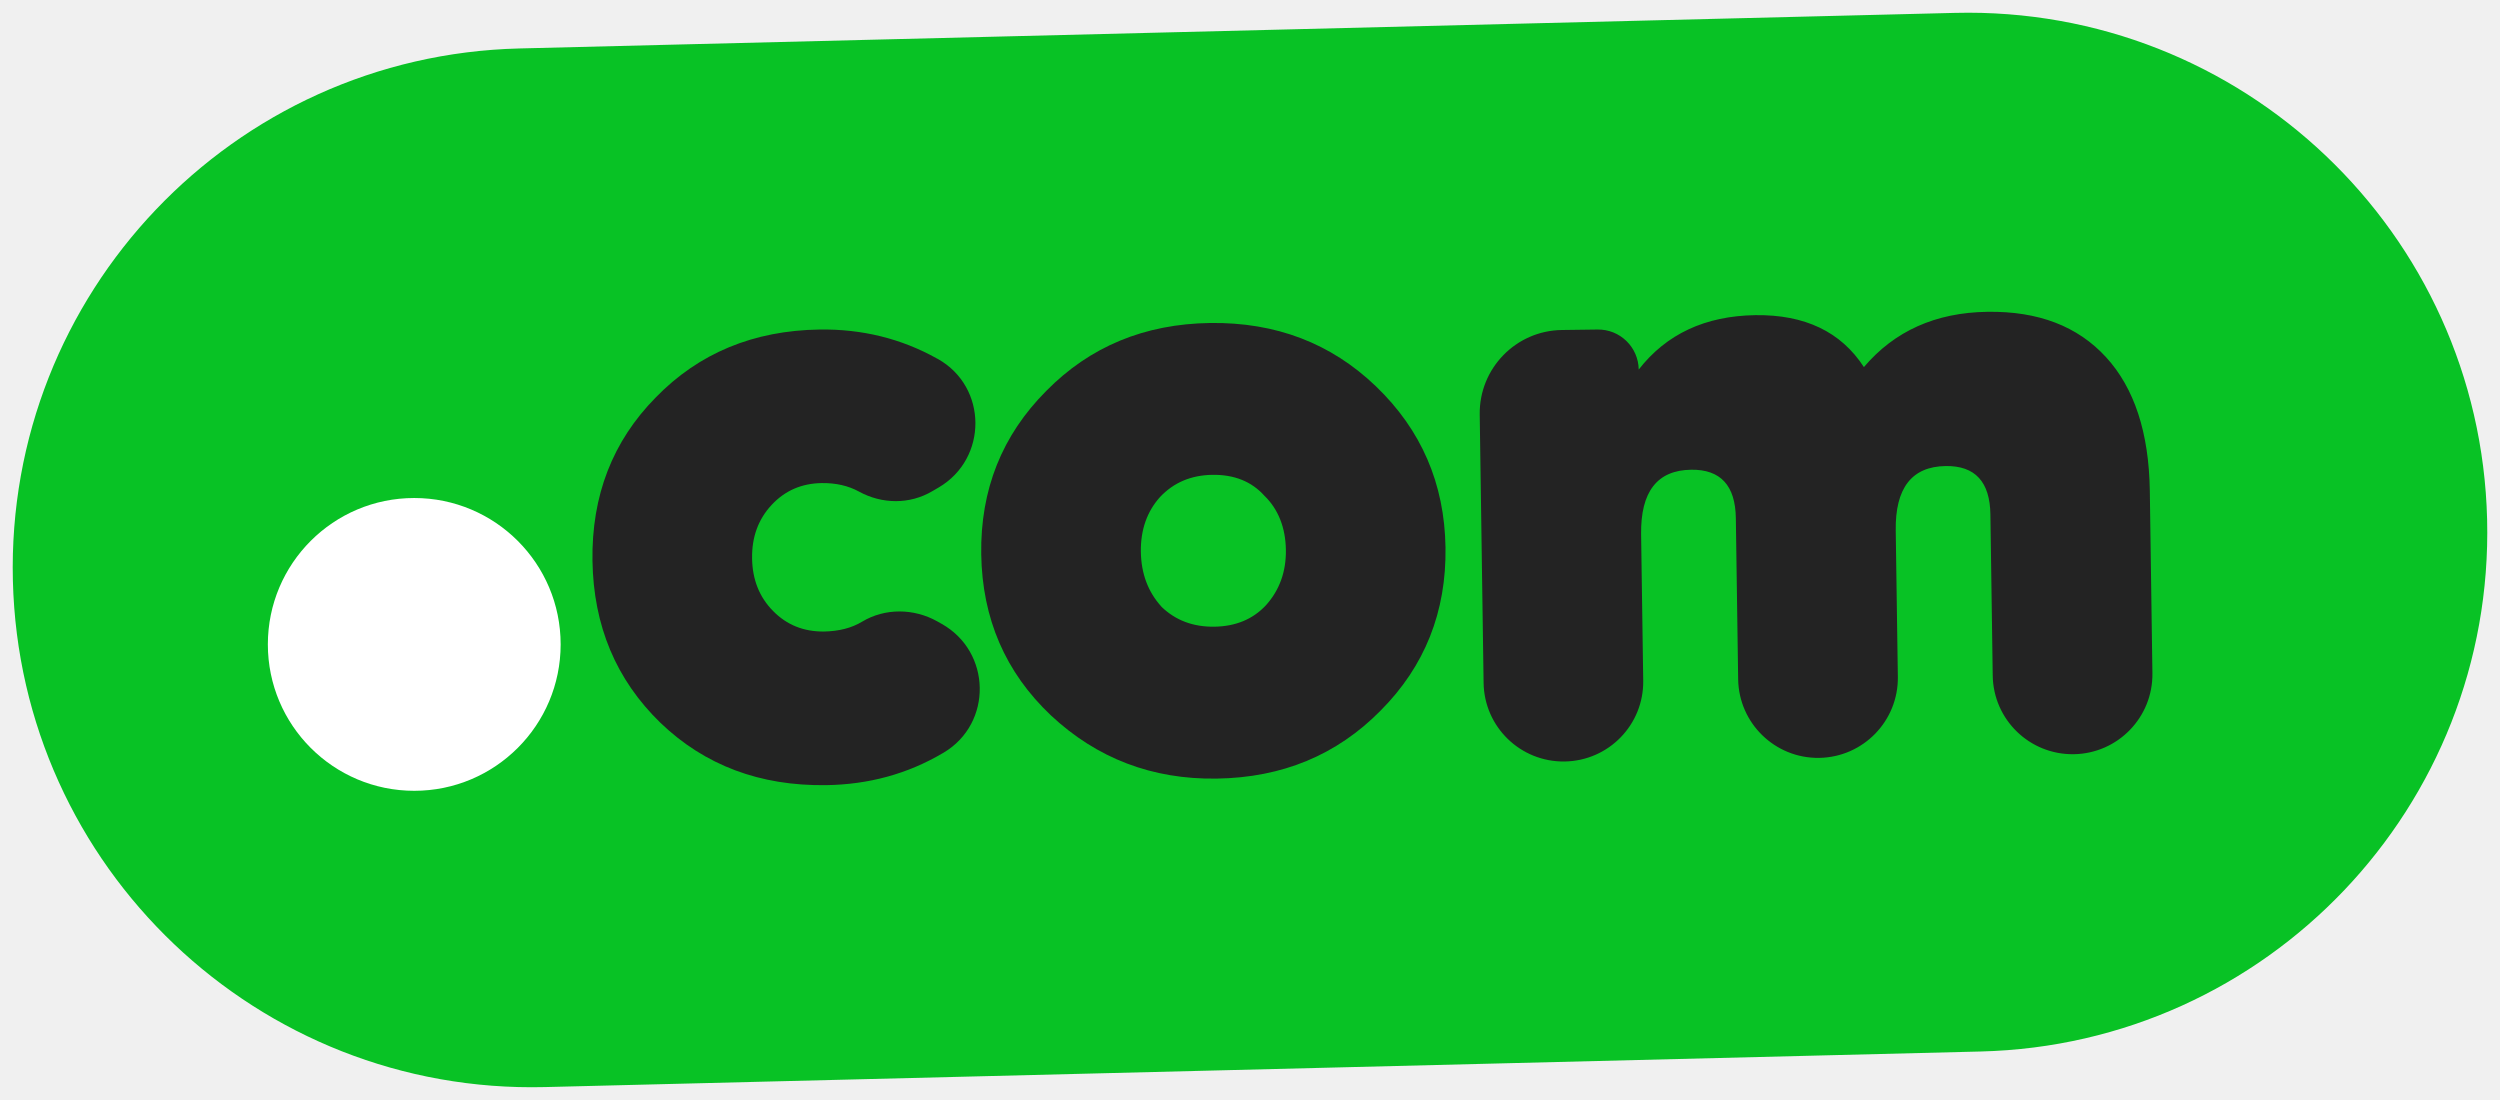
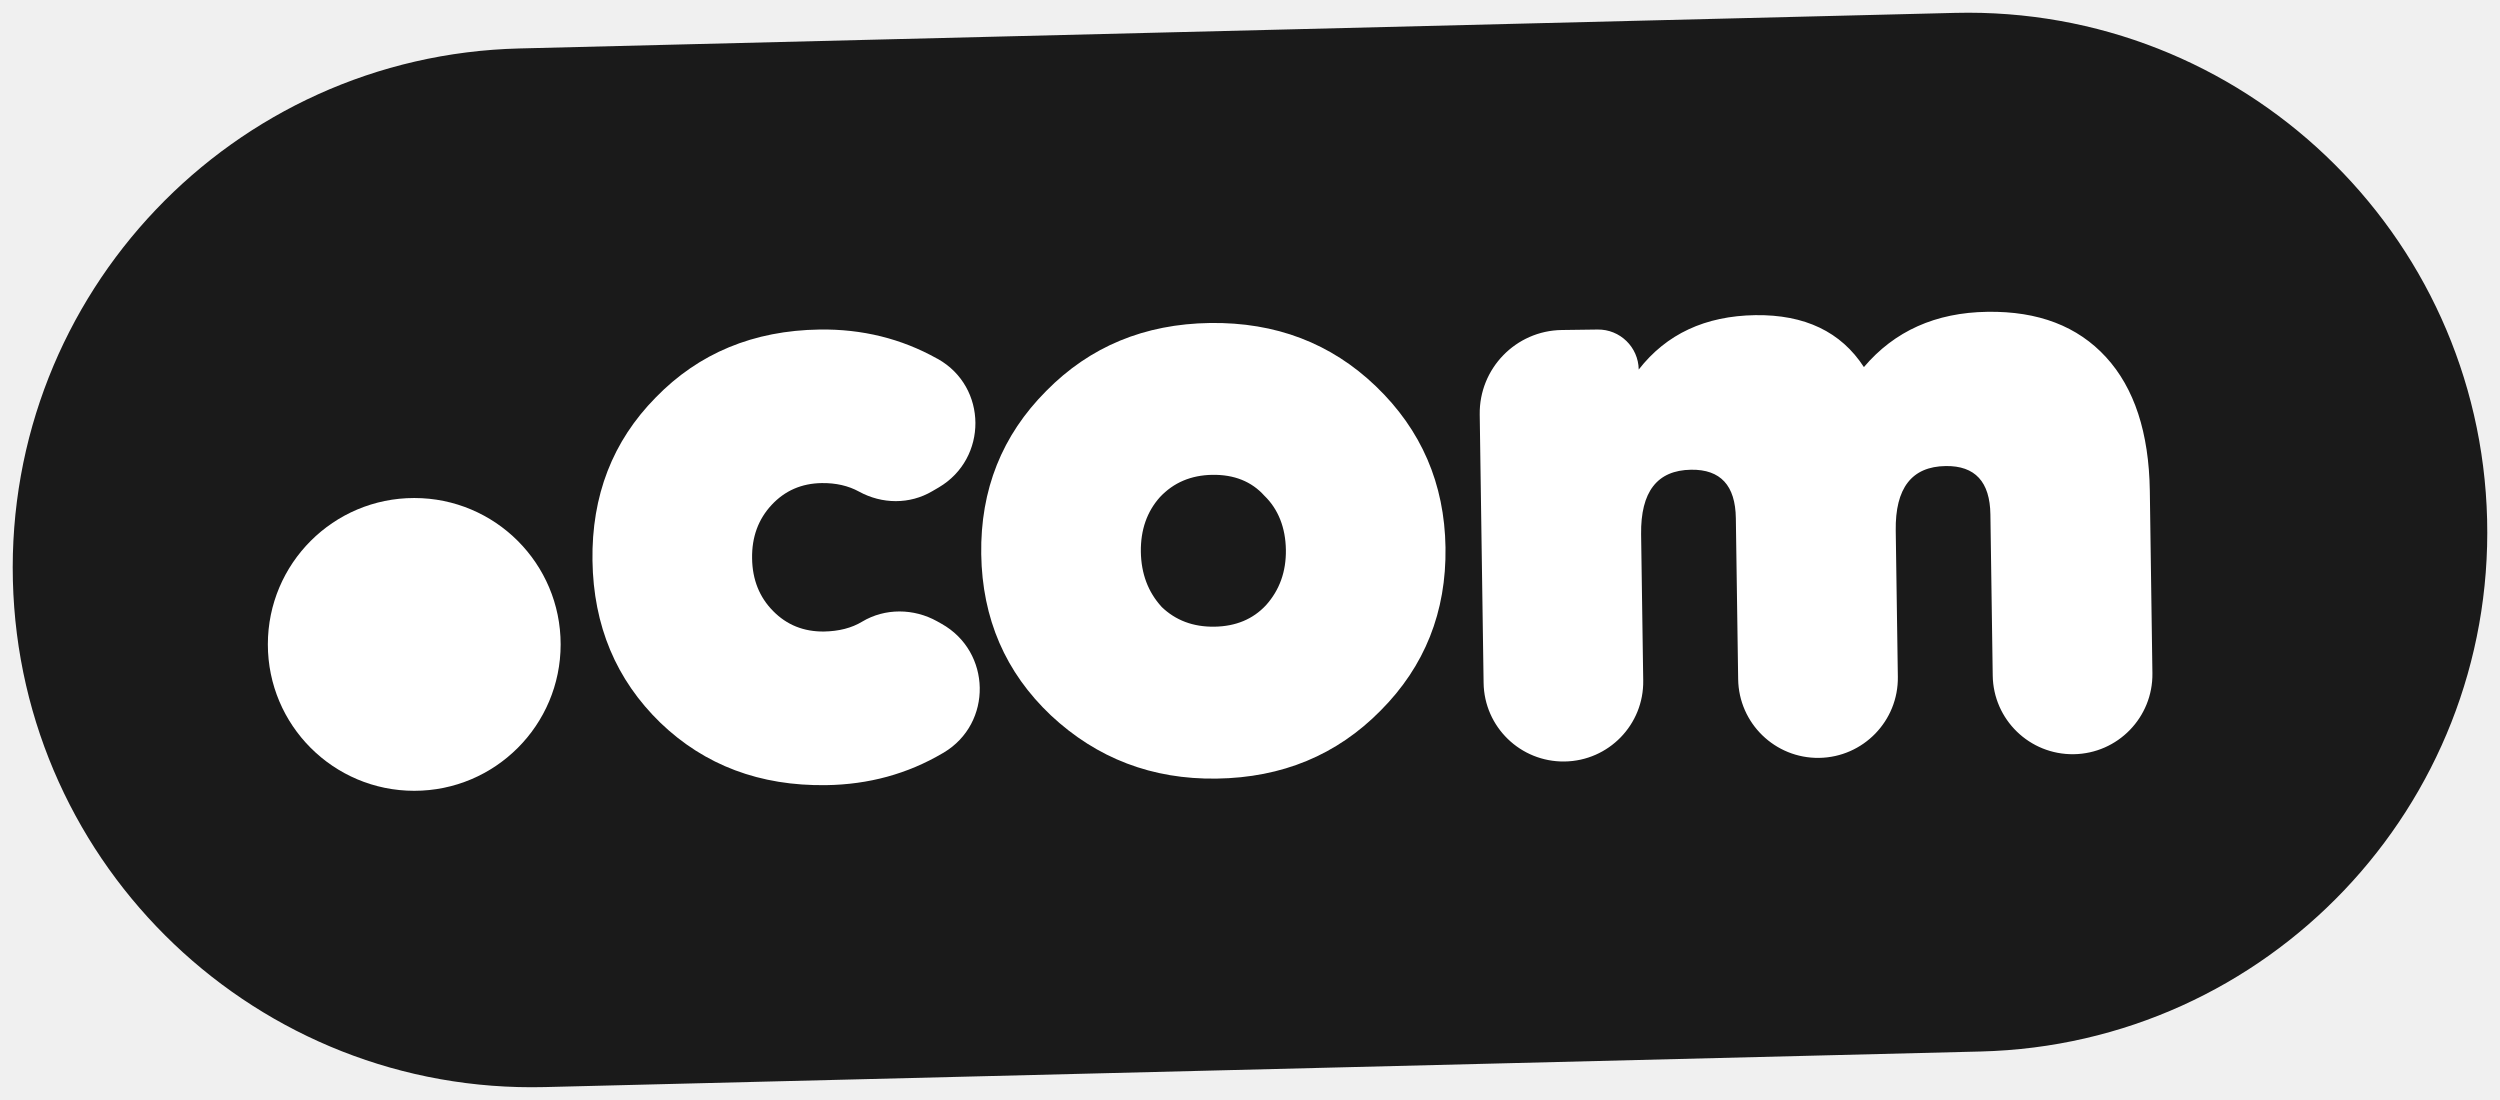
<svg xmlns="http://www.w3.org/2000/svg" preserveAspectRatio="none" width="100%" height="100%" overflow="visible" style="display: block;" viewBox="0 0 36.681 16.139" fill="none">
  <g id="Group">
-     <path id="Vector" d="M28.684 0.189L7.62 0.711C3.411 0.815 0.085 4.311 0.189 8.52C0.293 12.728 3.789 16.055 7.997 15.95L29.062 15.428C33.27 15.324 36.596 11.828 36.492 7.62C36.388 3.411 32.892 0.085 28.684 0.189Z" fill="#08C225" />
+     <path id="Vector" d="M28.684 0.189L7.62 0.711C3.411 0.815 0.085 4.311 0.189 8.52C0.293 12.728 3.789 16.055 7.997 15.95L29.062 15.428C33.27 15.324 36.596 11.828 36.492 7.62C36.388 3.411 32.892 0.085 28.684 0.189Z" fill="#1A1A1A" />
    <g id="Group_2">
      <path id="Vector_2" d="M6.078 11.603C7.264 11.603 8.226 10.641 8.226 9.455C8.226 8.268 7.264 7.307 6.078 7.307C4.892 7.307 3.93 8.268 3.93 9.455C3.93 10.641 4.892 11.603 6.078 11.603Z" fill="#FFFFFF" />
      <g id="Group_3">
-         <path id="Vector_3" d="M12.122 11.52C11.151 11.534 10.34 11.229 9.69 10.605C9.039 9.973 8.707 9.18 8.693 8.226C8.679 7.272 8.988 6.474 9.621 5.832C10.253 5.182 11.055 4.849 12.025 4.835C12.65 4.826 13.224 4.968 13.747 5.26C13.752 5.262 13.758 5.266 13.763 5.268C14.49 5.679 14.495 6.726 13.775 7.151L13.679 7.207C13.348 7.403 12.941 7.398 12.604 7.213C12.447 7.127 12.264 7.085 12.057 7.088C11.762 7.092 11.516 7.199 11.321 7.409C11.126 7.619 11.03 7.88 11.035 8.192C11.039 8.504 11.142 8.762 11.344 8.966C11.545 9.17 11.793 9.269 12.089 9.266C12.308 9.262 12.495 9.215 12.65 9.121C12.986 8.92 13.408 8.925 13.75 9.116L13.814 9.152C14.547 9.561 14.567 10.613 13.846 11.043C13.84 11.046 13.835 11.048 13.83 11.052C13.316 11.355 12.746 11.511 12.121 11.52L12.122 11.52Z" fill="#232323" />
-         <path id="Vector_4" d="M17.851 11.424C16.906 11.438 16.095 11.128 15.419 10.496C14.752 9.865 14.411 9.076 14.397 8.131C14.383 7.185 14.702 6.387 15.351 5.736C15.991 5.085 16.793 4.753 17.755 4.739C18.717 4.726 19.528 5.035 20.187 5.667C20.854 6.307 21.195 7.096 21.209 8.033C21.223 8.978 20.904 9.777 20.256 10.427C19.614 11.078 18.813 11.41 17.851 11.424ZM17.042 8.903C17.248 9.102 17.507 9.2 17.819 9.195C18.131 9.19 18.383 9.086 18.575 8.88C18.774 8.658 18.872 8.387 18.867 8.066C18.862 7.745 18.757 7.472 18.551 7.273C18.363 7.064 18.108 6.962 17.787 6.967C17.475 6.972 17.219 7.081 17.019 7.294C16.828 7.508 16.735 7.775 16.739 8.096C16.744 8.417 16.845 8.686 17.042 8.902V8.903Z" fill="#232323" />
-         <path id="Vector_5" d="M29.162 4.575C29.905 4.564 30.484 4.786 30.9 5.24C31.316 5.694 31.53 6.347 31.543 7.2L31.581 9.878C31.59 10.525 31.073 11.057 30.426 11.066C29.779 11.075 29.247 10.559 29.238 9.912L29.204 7.55C29.198 7.069 28.979 6.832 28.548 6.838C28.05 6.845 27.806 7.161 27.815 7.785L27.846 9.931C27.855 10.578 27.338 11.11 26.691 11.12C26.044 11.129 25.512 10.612 25.503 9.965L25.469 7.604C25.463 7.123 25.244 6.886 24.813 6.892C24.315 6.899 24.071 7.214 24.079 7.839L24.11 9.985C24.12 10.632 23.603 11.164 22.956 11.173C22.309 11.182 21.777 10.666 21.768 10.019L21.711 6.082C21.701 5.407 22.241 4.851 22.916 4.842L23.44 4.835C23.769 4.83 24.039 5.093 24.044 5.422C24.45 4.901 25.02 4.635 25.755 4.624C26.48 4.614 27.012 4.868 27.348 5.386C27.797 4.857 28.4 4.586 29.16 4.575L29.162 4.575Z" fill="#232323" />
+         <path id="Vector_3" d="M12.122 11.52C11.151 11.534 10.34 11.229 9.69 10.605C9.039 9.973 8.707 9.18 8.693 8.226C8.679 7.272 8.988 6.474 9.621 5.832C10.253 5.182 11.055 4.849 12.025 4.835C12.65 4.826 13.224 4.968 13.747 5.26C13.752 5.262 13.758 5.266 13.763 5.268C14.49 5.679 14.495 6.726 13.775 7.151L13.679 7.207C13.348 7.403 12.941 7.398 12.604 7.213C12.447 7.127 12.264 7.085 12.057 7.088C11.762 7.092 11.516 7.199 11.321 7.409C11.126 7.619 11.03 7.88 11.035 8.192C11.039 8.504 11.142 8.762 11.344 8.966C11.545 9.17 11.793 9.269 12.089 9.266C12.308 9.262 12.495 9.215 12.65 9.121C12.986 8.92 13.408 8.925 13.75 9.116L13.814 9.152C14.547 9.561 14.567 10.613 13.846 11.043C13.84 11.046 13.835 11.048 13.83 11.052C13.316 11.355 12.746 11.511 12.121 11.52L12.122 11.52Z" fill="#FFFFFF" />
+         <path id="Vector_4" d="M17.851 11.424C16.906 11.438 16.095 11.128 15.419 10.496C14.752 9.865 14.411 9.076 14.397 8.131C14.383 7.185 14.702 6.387 15.351 5.736C15.991 5.085 16.793 4.753 17.755 4.739C18.717 4.726 19.528 5.035 20.187 5.667C20.854 6.307 21.195 7.096 21.209 8.033C21.223 8.978 20.904 9.777 20.256 10.427C19.614 11.078 18.813 11.41 17.851 11.424ZM17.042 8.903C17.248 9.102 17.507 9.2 17.819 9.195C18.131 9.19 18.383 9.086 18.575 8.88C18.774 8.658 18.872 8.387 18.867 8.066C18.862 7.745 18.757 7.472 18.551 7.273C18.363 7.064 18.108 6.962 17.787 6.967C17.475 6.972 17.219 7.081 17.019 7.294C16.828 7.508 16.735 7.775 16.739 8.096C16.744 8.417 16.845 8.686 17.042 8.902V8.903Z" fill="#FFFFFF" />
+         <path id="Vector_5" d="M29.162 4.575C29.905 4.564 30.484 4.786 30.9 5.24C31.316 5.694 31.53 6.347 31.543 7.2L31.581 9.878C31.59 10.525 31.073 11.057 30.426 11.066C29.779 11.075 29.247 10.559 29.238 9.912L29.204 7.55C29.198 7.069 28.979 6.832 28.548 6.838C28.05 6.845 27.806 7.161 27.815 7.785L27.846 9.931C27.855 10.578 27.338 11.11 26.691 11.12C26.044 11.129 25.512 10.612 25.503 9.965L25.469 7.604C25.463 7.123 25.244 6.886 24.813 6.892C24.315 6.899 24.071 7.214 24.079 7.839L24.11 9.985C24.12 10.632 23.603 11.164 22.956 11.173C22.309 11.182 21.777 10.666 21.768 10.019L21.711 6.082C21.701 5.407 22.241 4.851 22.916 4.842L23.44 4.835C23.769 4.83 24.039 5.093 24.044 5.422C24.45 4.901 25.02 4.635 25.755 4.624C26.48 4.614 27.012 4.868 27.348 5.386C27.797 4.857 28.4 4.586 29.16 4.575L29.162 4.575Z" fill="#FFFFFF" />
      </g>
    </g>
  </g>
</svg>
